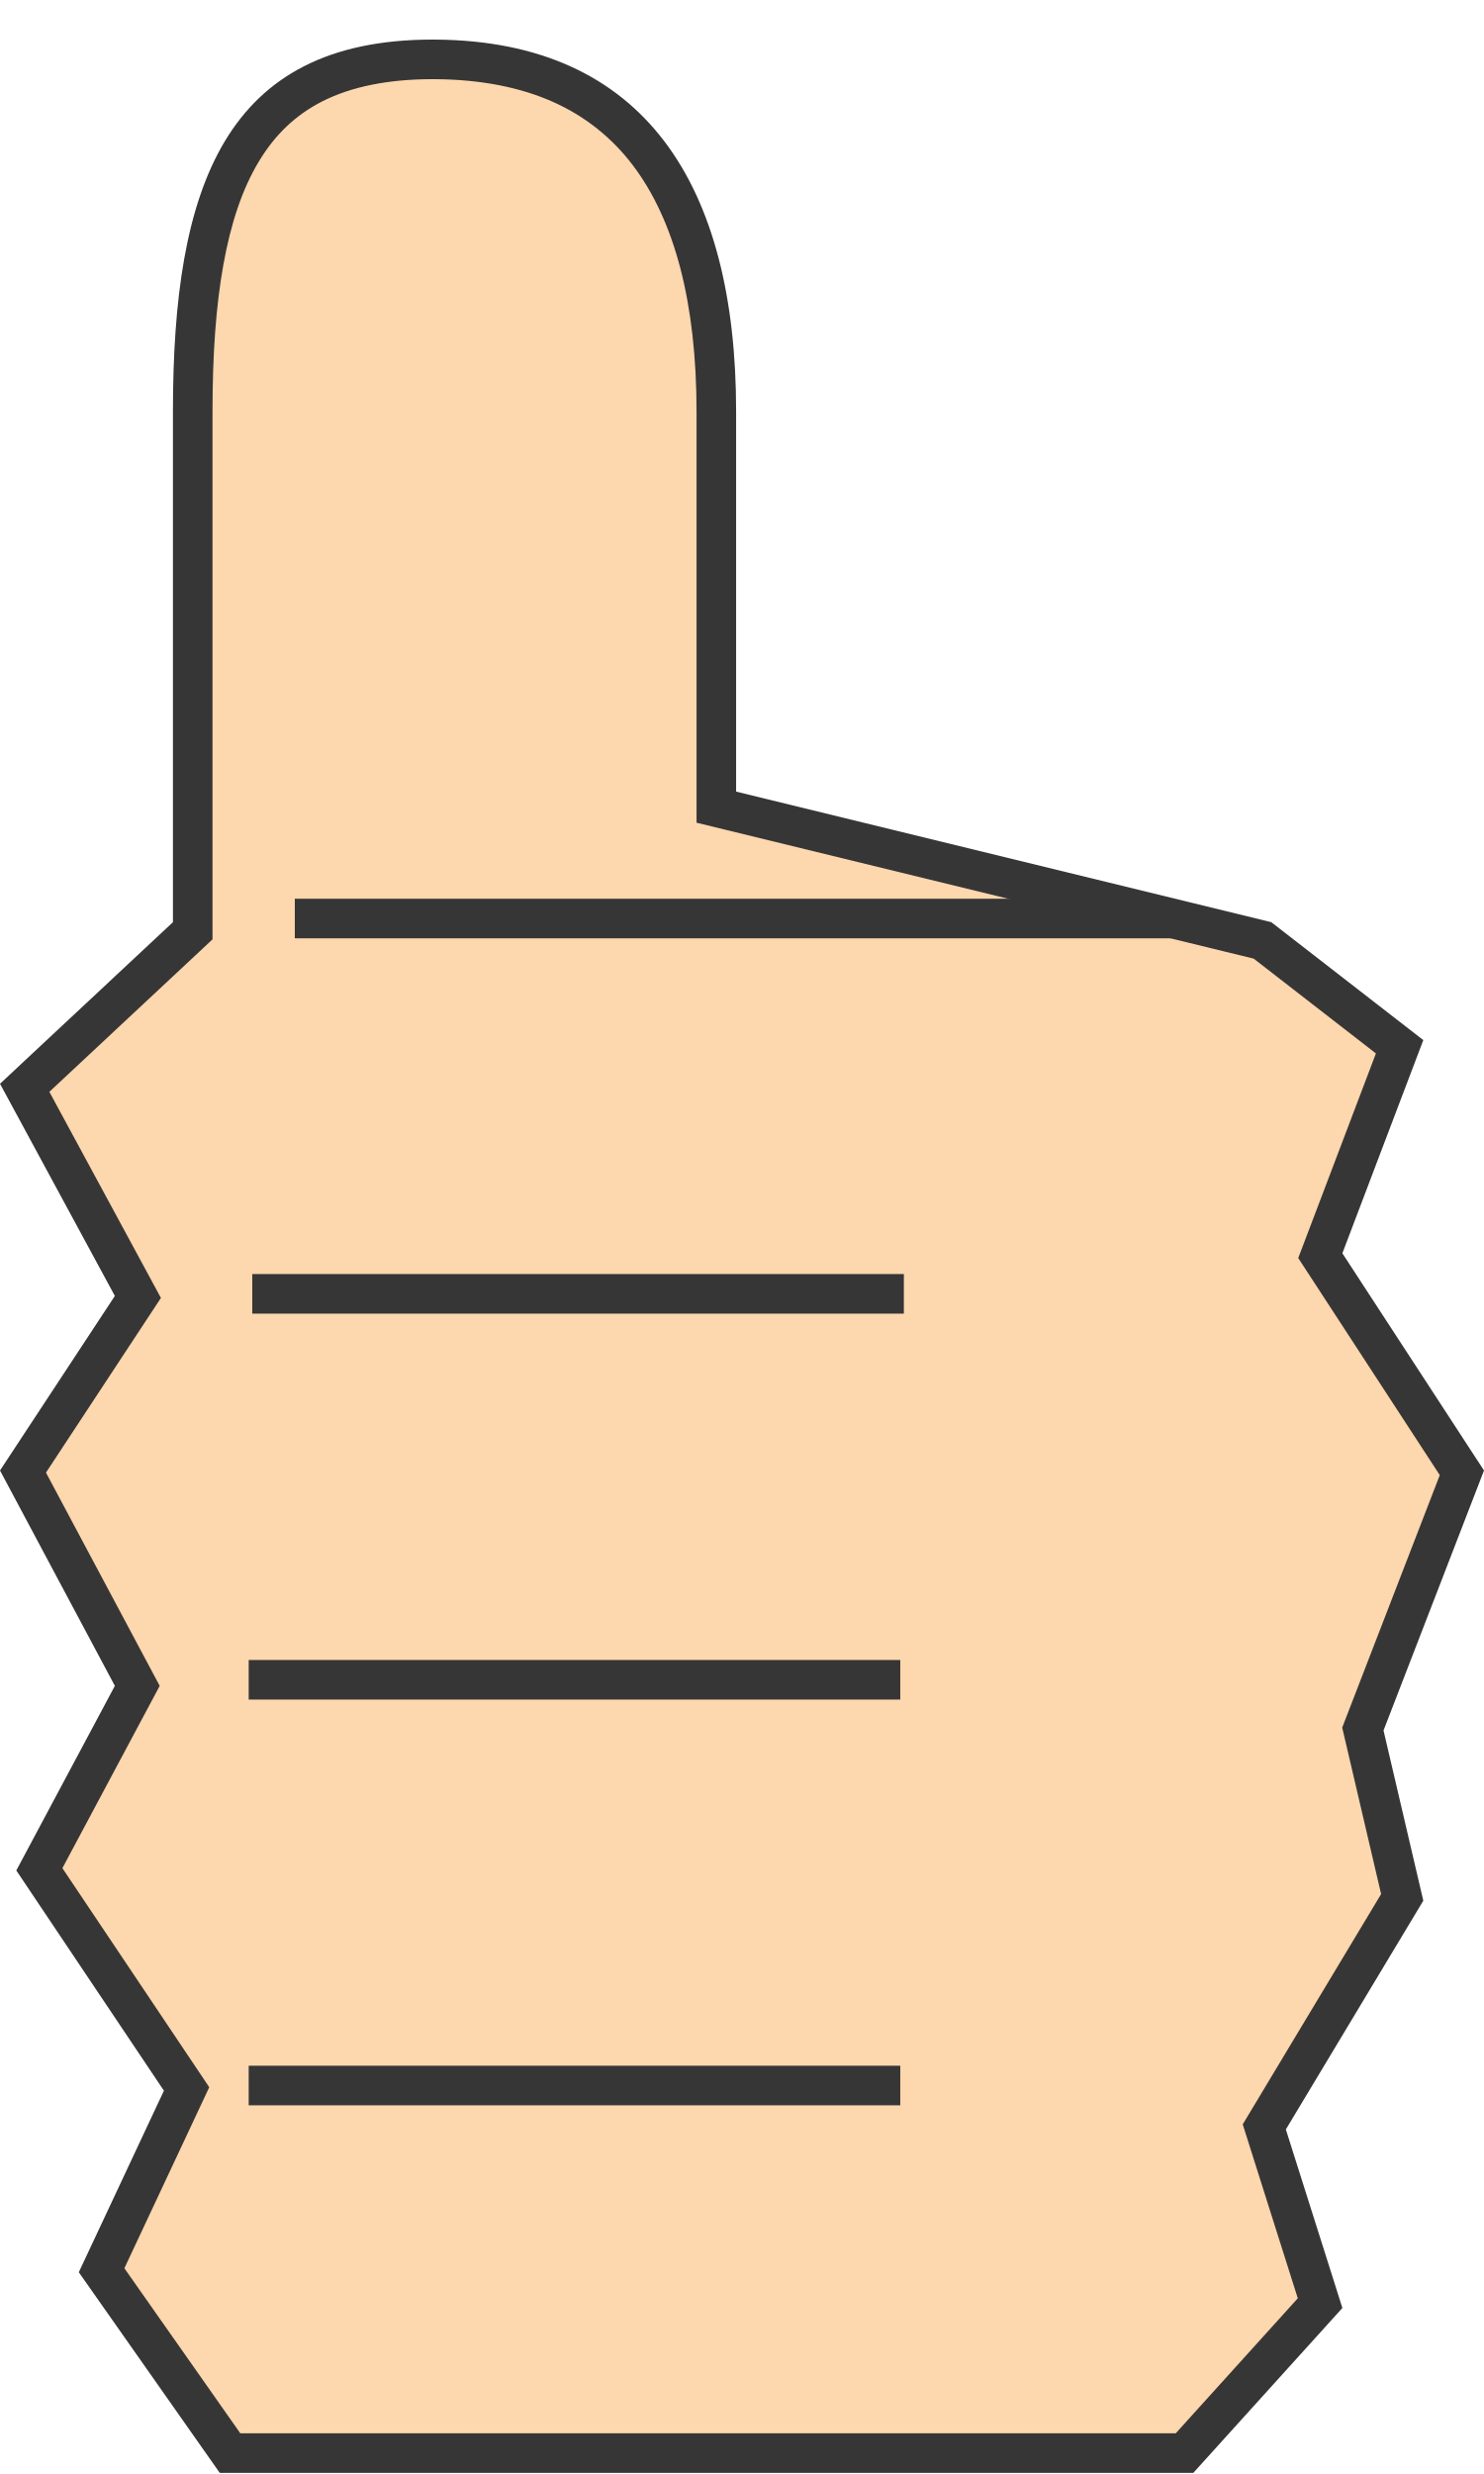
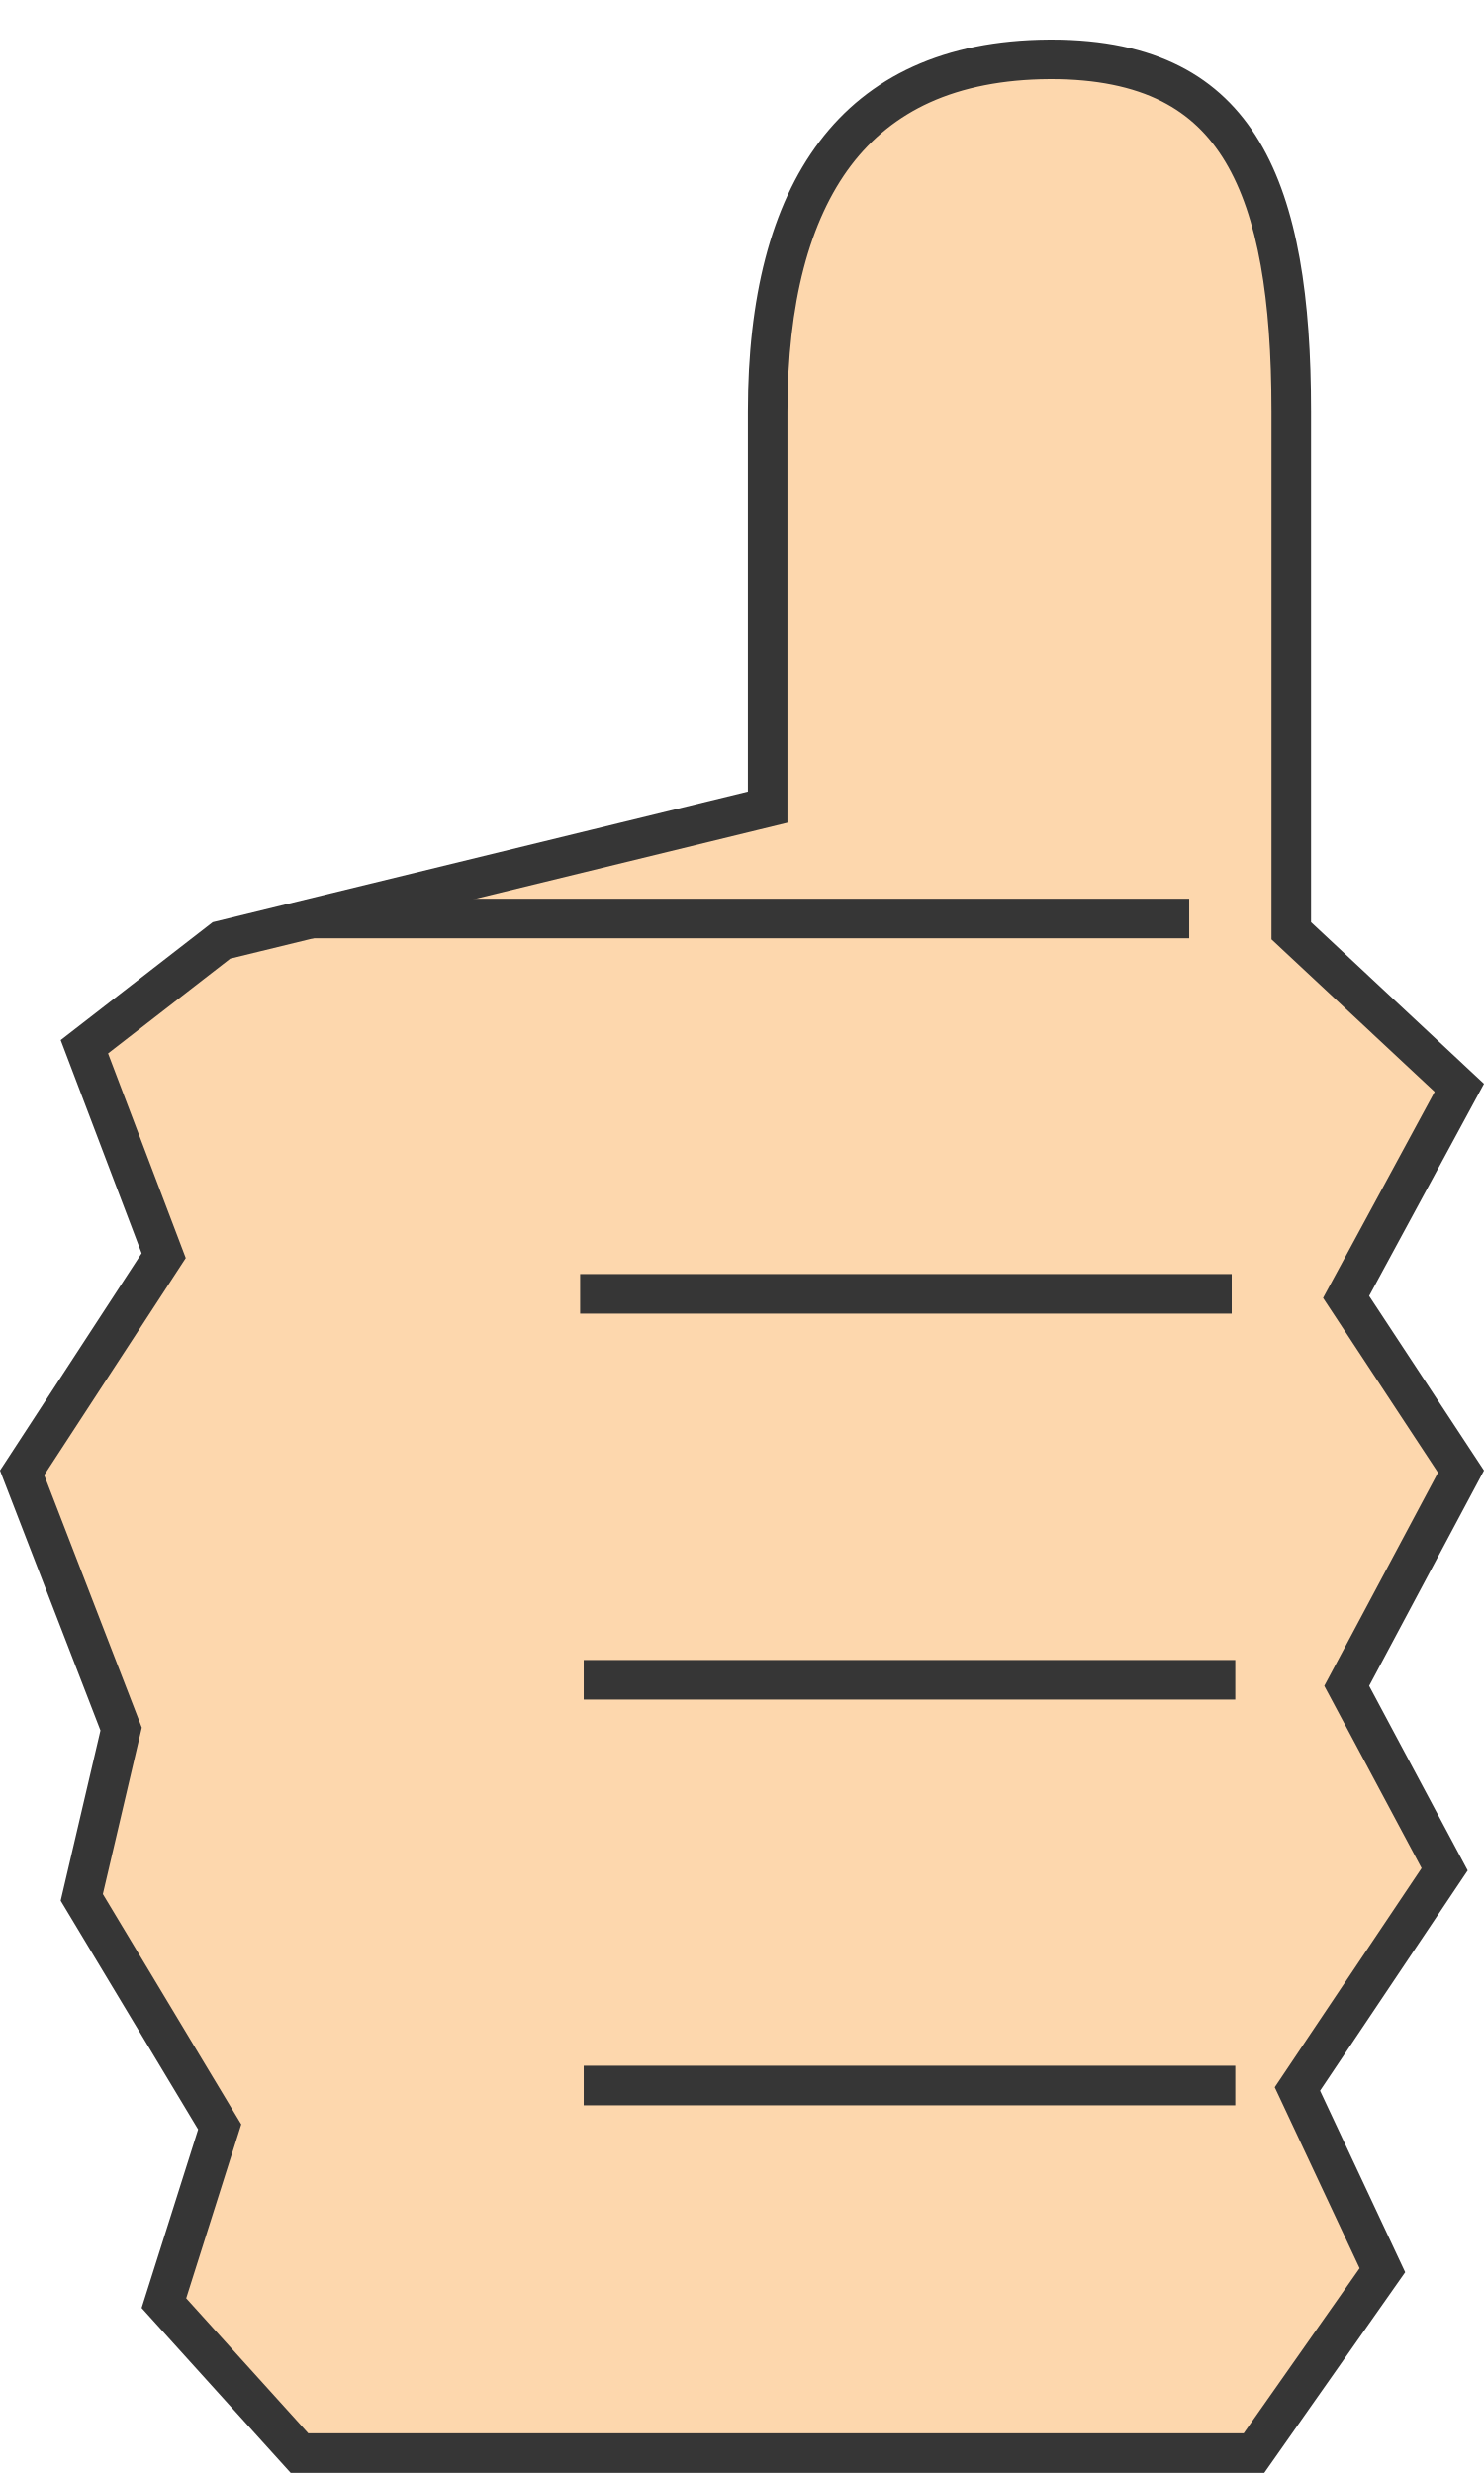
<svg xmlns="http://www.w3.org/2000/svg" width="150" height="250" viewBox="0 0 150 250">
-   <g id="グループ_5" data-name="グループ 5" transform="translate(-1348 -107)">
-     <rect id="長方形_14" data-name="長方形 14" width="150" height="250" transform="translate(1348 107)" fill="none" />
-     <g id="opp-left-up" transform="translate(1326 -457.999)">
-       <g id="opp-left-body-up" transform="translate(408.345 504.559)" fill="#fdd7ad">
-         <path d="M -266.615 308.327 L -363.095 308.327 L -376.076 289.852 L -367.966 272.556 L -367.486 271.532 L -368.116 270.593 L -382.368 249.335 L -372.972 231.741 L -372.469 230.799 L -372.972 229.857 L -384.021 209.141 L -373.066 192.496 L -372.408 191.496 L -372.978 190.444 L -383.851 170.362 L -367.499 155.088 L -366.865 154.495 L -366.865 153.627 L -366.865 101.993 C -366.865 89.727 -365.291 81.389 -361.912 75.754 C -360.07 72.681 -357.707 70.441 -354.687 68.906 C -351.469 67.27 -347.412 66.44 -342.629 66.44 C -342.543 66.44 -342.456 66.441 -342.369 66.441 C -337.457 66.471 -333.117 67.326 -329.471 68.984 C -326.009 70.558 -323.084 72.899 -320.777 75.941 C -316.24 81.925 -313.94 90.69 -313.94 101.993 L -313.94 140.432 L -313.94 142.003 L -312.414 142.375 L -258.734 155.469 L -244.875 166.216 L -252.53 186.375 L -252.891 187.326 L -252.335 188.178 L -238.58 209.269 L -248.366 234.584 L -248.589 235.159 L -248.448 235.76 L -244.612 252.171 L -258.088 274.591 L -258.553 275.365 L -258.28 276.225 L -252.913 293.174 L -266.615 308.327 Z" stroke="none" />
-         <path d="M -342.63 68.44 C -347.094 68.44 -350.846 69.197 -353.78 70.689 C -356.454 72.049 -358.553 74.042 -360.196 76.783 C -361.837 79.52 -363.011 82.953 -363.782 87.276 C -364.511 91.355 -364.865 96.169 -364.865 101.993 L -364.865 153.627 L -364.865 155.364 L -366.134 156.55 L -381.356 170.768 L -371.219 189.492 L -370.079 191.597 L -371.395 193.596 L -381.698 209.249 L -371.207 228.916 L -370.202 230.8 L -371.208 232.683 L -380.038 249.218 L -366.454 269.479 L -365.195 271.358 L -366.155 273.405 L -373.773 289.651 L -362.056 306.327 L -267.503 306.327 L -255.166 292.684 L -260.187 276.829 L -260.732 275.108 L -259.802 273.561 L -246.744 251.836 L -250.396 236.215 L -250.677 235.014 L -250.232 233.863 L -240.815 209.503 L -254.01 189.27 L -255.122 187.567 L -254.399 185.665 L -247.27 166.89 L -259.622 157.311 L -312.888 144.319 L -315.94 143.574 L -315.94 140.432 L -315.94 101.993 C -315.94 96.581 -316.491 91.722 -317.577 87.553 C -318.651 83.429 -320.264 79.929 -322.371 77.15 C -324.475 74.374 -327.142 72.24 -330.299 70.805 C -333.687 69.264 -337.752 68.469 -342.381 68.441 C -342.464 68.44 -342.547 68.44 -342.629 68.44 L -342.63 68.44 M -342.629 64.44 C -342.539 64.44 -342.448 64.441 -342.357 64.441 C -321.116 64.57 -311.94 79.24 -311.94 101.993 C -311.94 124.747 -311.94 140.432 -311.94 140.432 L -257.845 153.627 L -242.48 165.543 L -250.66 187.085 L -236.345 209.034 L -246.501 235.305 L -242.48 252.506 L -256.373 275.621 L -250.66 293.664 L -265.727 310.327 L -364.134 310.327 L -378.38 290.053 L -369.777 271.707 L -384.697 249.452 L -374.736 230.799 L -386.345 209.034 L -374.736 191.396 L -386.345 169.955 L -368.865 153.627 C -368.865 153.627 -368.865 124.735 -368.865 101.993 C -368.865 79.349 -363.644 64.44 -342.629 64.44 Z" stroke="none" fill="#363636" />
+   <g id="グループ_6" data-name="グループ 6" transform="translate(-1181 -107)">
+     <rect id="長方形_15" data-name="長方形 15" width="150" height="250" transform="translate(1181 107)" fill="none" />
+     <g id="opp-right-up" transform="translate(1181 111)">
+       <g id="opp-left-body-up" transform="translate(386.345 -64.44)" fill="#fdd7ad">
+         <path d="M -259.595 308.327 L -356.076 308.327 L -369.777 293.174 L -364.41 276.225 L -364.138 275.365 L -364.603 274.591 L -378.079 252.171 L -374.242 235.76 L -374.102 235.159 L -374.324 234.584 L -384.11 209.269 L -370.355 188.178 L -369.8 187.326 L -370.161 186.375 L -377.816 166.216 L -363.957 155.469 L -310.277 142.375 L -308.751 142.003 L -308.751 140.432 L -308.751 101.993 C -308.751 90.69 -306.45 81.925 -301.914 75.941 C -299.607 72.899 -296.682 70.558 -293.219 68.984 C -289.573 67.326 -285.234 66.471 -280.321 66.441 C -280.235 66.441 -280.147 66.44 -280.061 66.44 C -275.278 66.44 -271.221 67.27 -268.003 68.906 C -264.984 70.441 -262.621 72.681 -260.779 75.754 C -257.4 81.389 -255.826 89.727 -255.826 101.993 L -255.826 153.627 L -255.826 154.495 L -255.191 155.088 L -238.84 170.362 L -249.713 190.444 L -250.283 191.496 L -249.625 192.496 L -238.669 209.141 L -249.719 229.857 L -250.221 230.799 L -249.718 231.741 L -240.323 249.335 L -254.575 270.593 L -255.205 271.532 L -254.725 272.556 L -246.614 289.852 L -259.595 308.327 Z" stroke="none" />
+         <path d="M -280.061 68.44 C -280.144 68.44 -280.227 68.44 -280.309 68.441 C -284.938 68.469 -289.003 69.264 -292.392 70.805 C -295.548 72.24 -298.216 74.374 -300.32 77.15 C -302.427 79.929 -304.04 83.429 -305.114 87.553 C -306.2 91.722 -306.751 96.581 -306.751 101.993 L -306.751 140.432 L -306.751 143.574 L -309.803 144.319 L -363.069 157.311 L -375.421 166.89 L -368.291 185.665 L -367.569 187.567 L -368.68 189.27 L -381.876 209.503 L -372.459 233.863 L -372.014 235.014 L -372.295 236.215 L -375.947 251.836 L -362.889 273.561 L -361.959 275.108 L -362.504 276.829 L -367.524 292.684 L -355.188 306.327 L -260.634 306.327 L -248.917 289.651 L -256.535 273.405 L -257.496 271.358 L -256.236 269.479 L -242.653 249.218 L -251.483 232.683 L -252.488 230.8 L -251.483 228.916 L -240.993 209.249 L -251.295 193.596 L -252.611 191.597 L -251.472 189.492 L -241.334 170.768 L -256.556 156.55 L -257.826 155.364 L -257.826 153.627 L -257.826 101.993 C -257.826 96.168 -258.18 91.354 -258.908 87.275 C -259.68 82.952 -260.853 79.519 -262.494 76.782 C -264.137 74.042 -266.236 72.049 -268.91 70.689 C -271.844 69.197 -275.596 68.44 -280.061 68.44 M -280.061 64.44 C -259.047 64.44 -253.826 79.349 -253.826 101.993 C -253.826 124.735 -253.826 153.627 -253.826 153.627 L -236.345 169.955 L -247.954 191.396 L -236.345 209.034 L -247.954 230.799 L -237.993 249.452 L -252.914 271.707 L -244.311 290.053 L -258.556 310.327 L -356.964 310.327 L -372.031 293.664 L -366.317 275.621 L -380.211 252.506 L -376.19 235.305 L -386.345 209.034 L -372.031 187.085 L -380.211 165.543 L -364.845 153.627 L -310.751 140.432 C -310.751 140.432 -310.751 124.747 -310.751 101.993 C -310.751 79.24 -301.574 64.57 -280.333 64.441 C -280.243 64.441 -280.151 64.44 -280.061 64.44 Z" stroke="none" fill="#363636" />
      </g>
-       <g id="opp-lines">
-         <line id="line-4" x1="65.86" transform="translate(47.138 775.743)" fill="none" stroke="#363636" stroke-width="4" />
-         <line id="line-3" x1="65.86" transform="translate(47.138 734.743)" fill="none" stroke="#363636" stroke-width="4" />
-         <line id="line-2" x1="65.86" transform="translate(47.5 695.743)" fill="none" stroke="#363636" stroke-width="4" />
-         <path id="line-1" d="M93,0H4.3" transform="translate(47.5 657.817)" fill="none" stroke="#363636" stroke-width="4" />
+       <g id="opp-lines" transform="translate(31.5 88.818)">
+         <line id="line-4" x2="65.86" transform="translate(27.502 117.926)" fill="none" stroke="#363636" stroke-width="4" />
+         <line id="line-3" x2="65.86" transform="translate(27.502 76.926)" fill="none" stroke="#363636" stroke-width="4" />
+         <line id="line-2" x2="65.86" transform="translate(27.14 37.926)" fill="none" stroke="#363636" stroke-width="4" />
+         <path id="line-1" d="M4.3,0H93" transform="translate(-4.298)" fill="none" stroke="#363636" stroke-width="4" />
      </g>
    </g>
  </g>
</svg>
